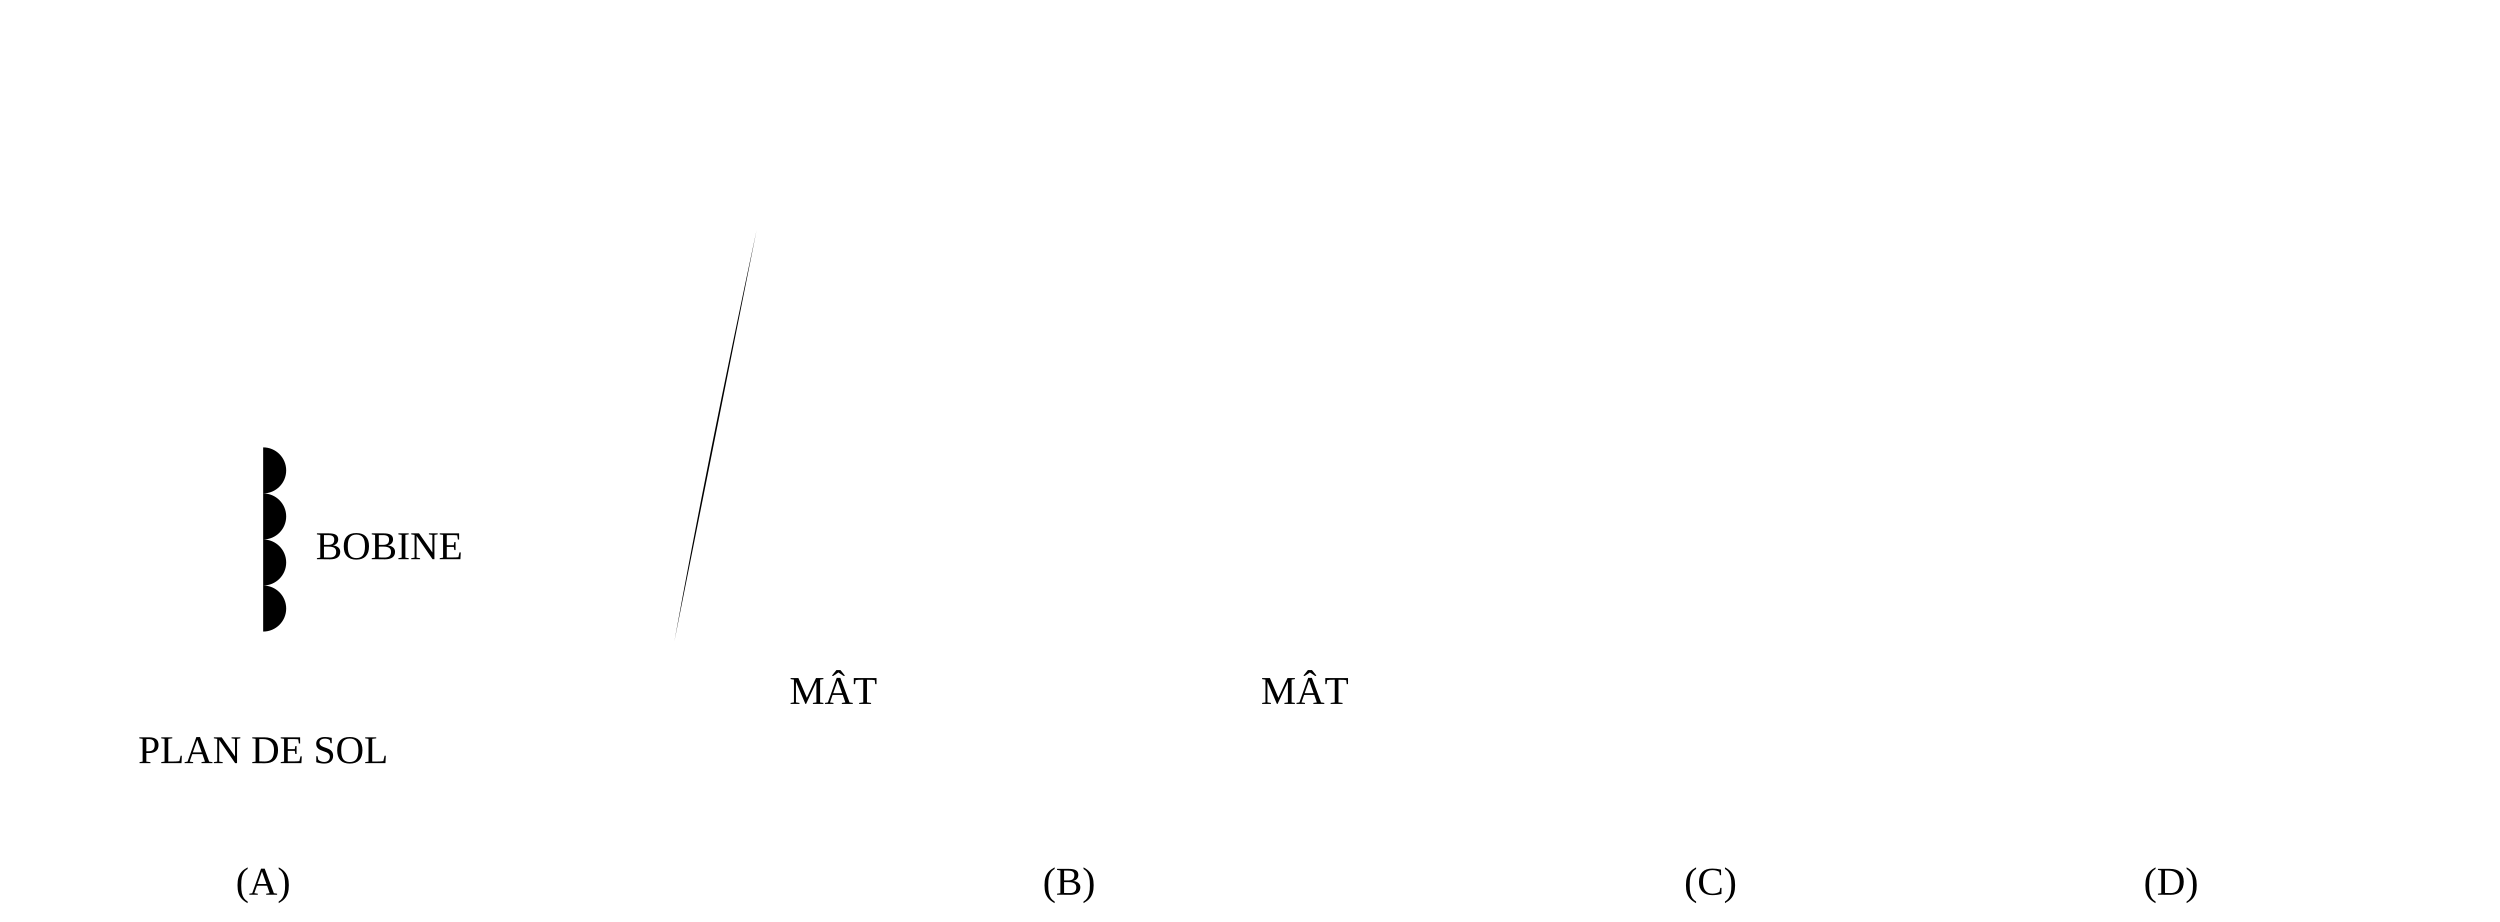
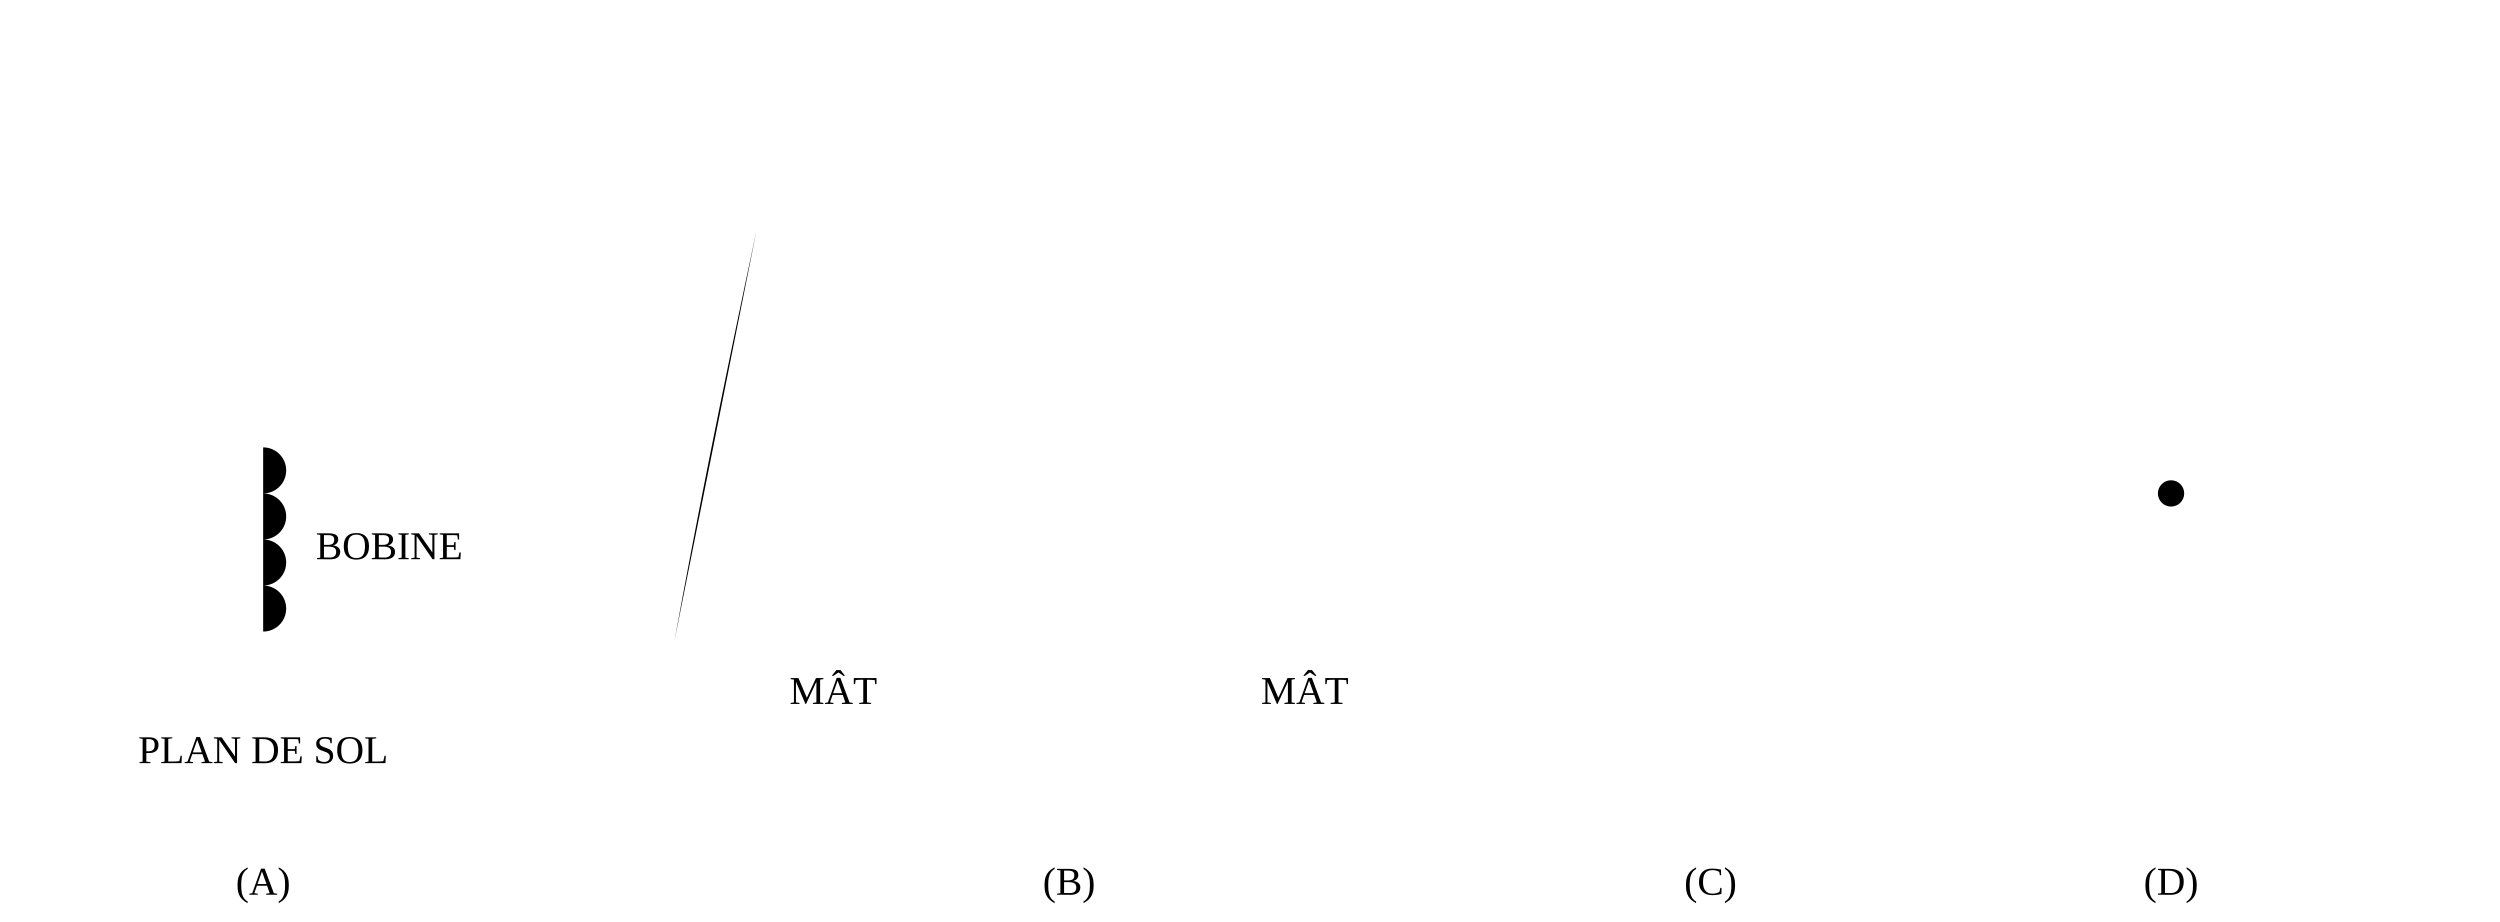
<svg xmlns="http://www.w3.org/2000/svg" class="fig" viewBox="0 0 760 280" role="img">
  <line x1="40" y1="210" x2="120" y2="210" class="wire thick" />
-   <line x1="80" y1="210" x2="80" y2="192" class="ant" />
+   <line x1="80" y1="210" x2="80" y2="204" class="wire" />
+   <line x1="74" y1="204" x2="86" y2="204" class="wire" />
+   <line x1="74" y1="199" x2="86" y2="199" class="wire" />
+   <line x1="80" y1="199" x2="80" y2="192" class="ant" />
  <path d="M80,136 a7,7 0 1 1 0,14 a7,7 0 1 1 0,14 a7,7 0 1 1 0,14 a7,7 0 1 1 0,14" class="sym" />
  <line x1="80" y1="136" x2="80" y2="30" class="ant" />
  <text x="96" y="170" class="lbl s b" text-anchor="start">BOBINE</text>
  <text x="80" y="232" class="lbl s b" text-anchor="middle">PLAN DE SOL</text>
  <line x1="230" y1="70" x2="230" y2="220" class="wire thick" />
  <line x1="420" y1="70" x2="420" y2="220" class="wire thick" />
  <line x1="230" y1="70" x2="420" y2="70" class="ant" />
  <path d="M230,70 Q215,140 205,195" class="ant" />
  <line x1="205" y1="195" x2="205" y2="205" class="wire" />
  <line x1="194.0" y1="205" x2="216.0" y2="205" class="wire" />
  <line x1="197.667" y1="211" x2="212.333" y2="211" class="wire" />
  <line x1="201.333" y1="217" x2="208.667" y2="217" class="wire" />
  <text x="240" y="214" class="lbl s b" text-anchor="start">MÂT</text>
  <text x="410" y="214" class="lbl s b" text-anchor="end">MÂT</text>
  <line x1="520" y1="50" x2="520" y2="136" class="ant" />
  <line x1="520" y1="146" x2="520" y2="232" class="ant" />
-   <line x1="660" y1="40" x2="660" y2="140" class="ant" />
-   <line x1="660" y1="140" x2="590" y2="203.0" class="ant" />
-   <line x1="660" y1="140" x2="730" y2="203.0" class="ant" />
-   <line x1="660" y1="140" x2="628.5" y2="213.5" class="ant" />
-   <line x1="660" y1="140" x2="691.5" y2="213.5" class="ant" />
+   <line x1="520" y1="136" x2="530" y2="136" class="wire" />
+   <line x1="520" y1="146" x2="530" y2="146" class="wire" />
+   <line x1="660" y1="40" x2="660" y2="150" class="ant" />
+   <line x1="660" y1="150" x2="575.148" y2="234.852" class="ant" />
+   <line x1="660" y1="150" x2="744.852" y2="234.852" class="ant" />
+   <line x1="660" y1="150" x2="624.4" y2="245.0" class="ant" style="opacity:.5" />
+   <line x1="660" y1="150" x2="695.6" y2="211.1" class="ant" style="opacity:.5" />
+   <circle cx="660" cy="150" r="4" class="symfill" />
  <text x="80" y="272" class="lbl big" text-anchor="middle">(A)</text>
  <text x="325" y="272" class="lbl big" text-anchor="middle">(B)</text>
  <text x="520" y="272" class="lbl big" text-anchor="middle">(C)</text>
  <text x="660" y="272" class="lbl big" text-anchor="middle">(D)</text>
</svg>
